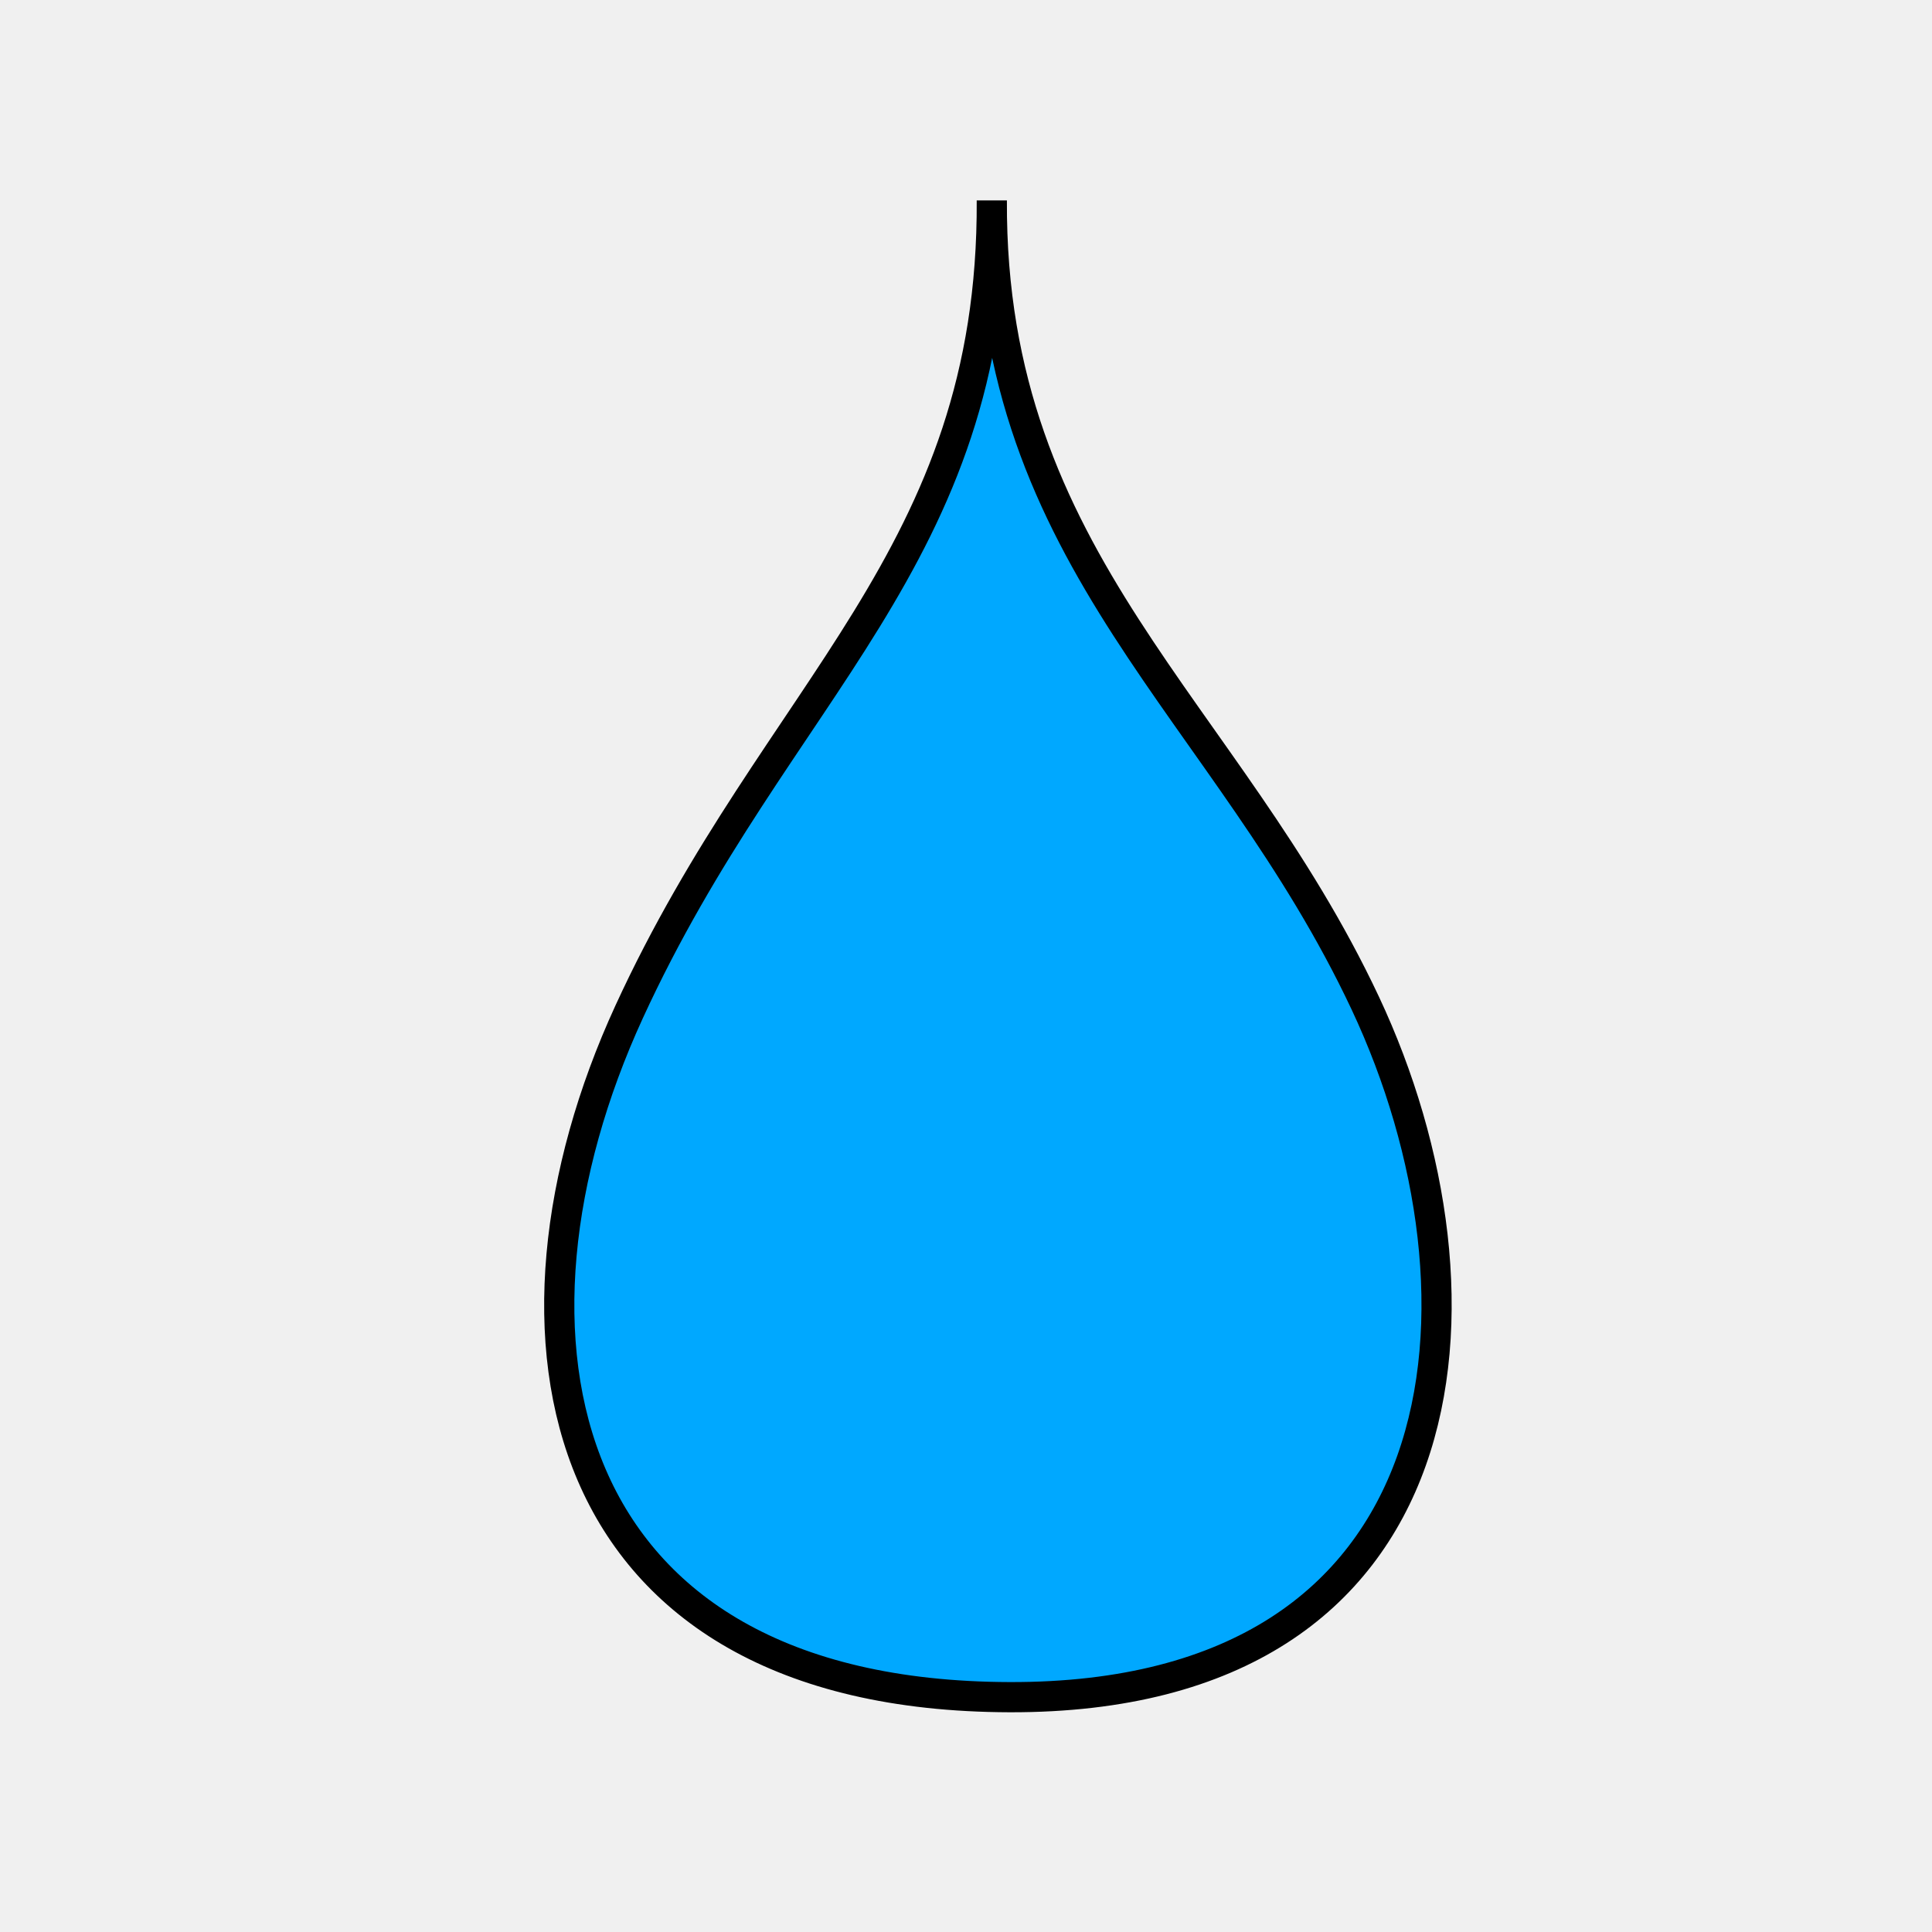
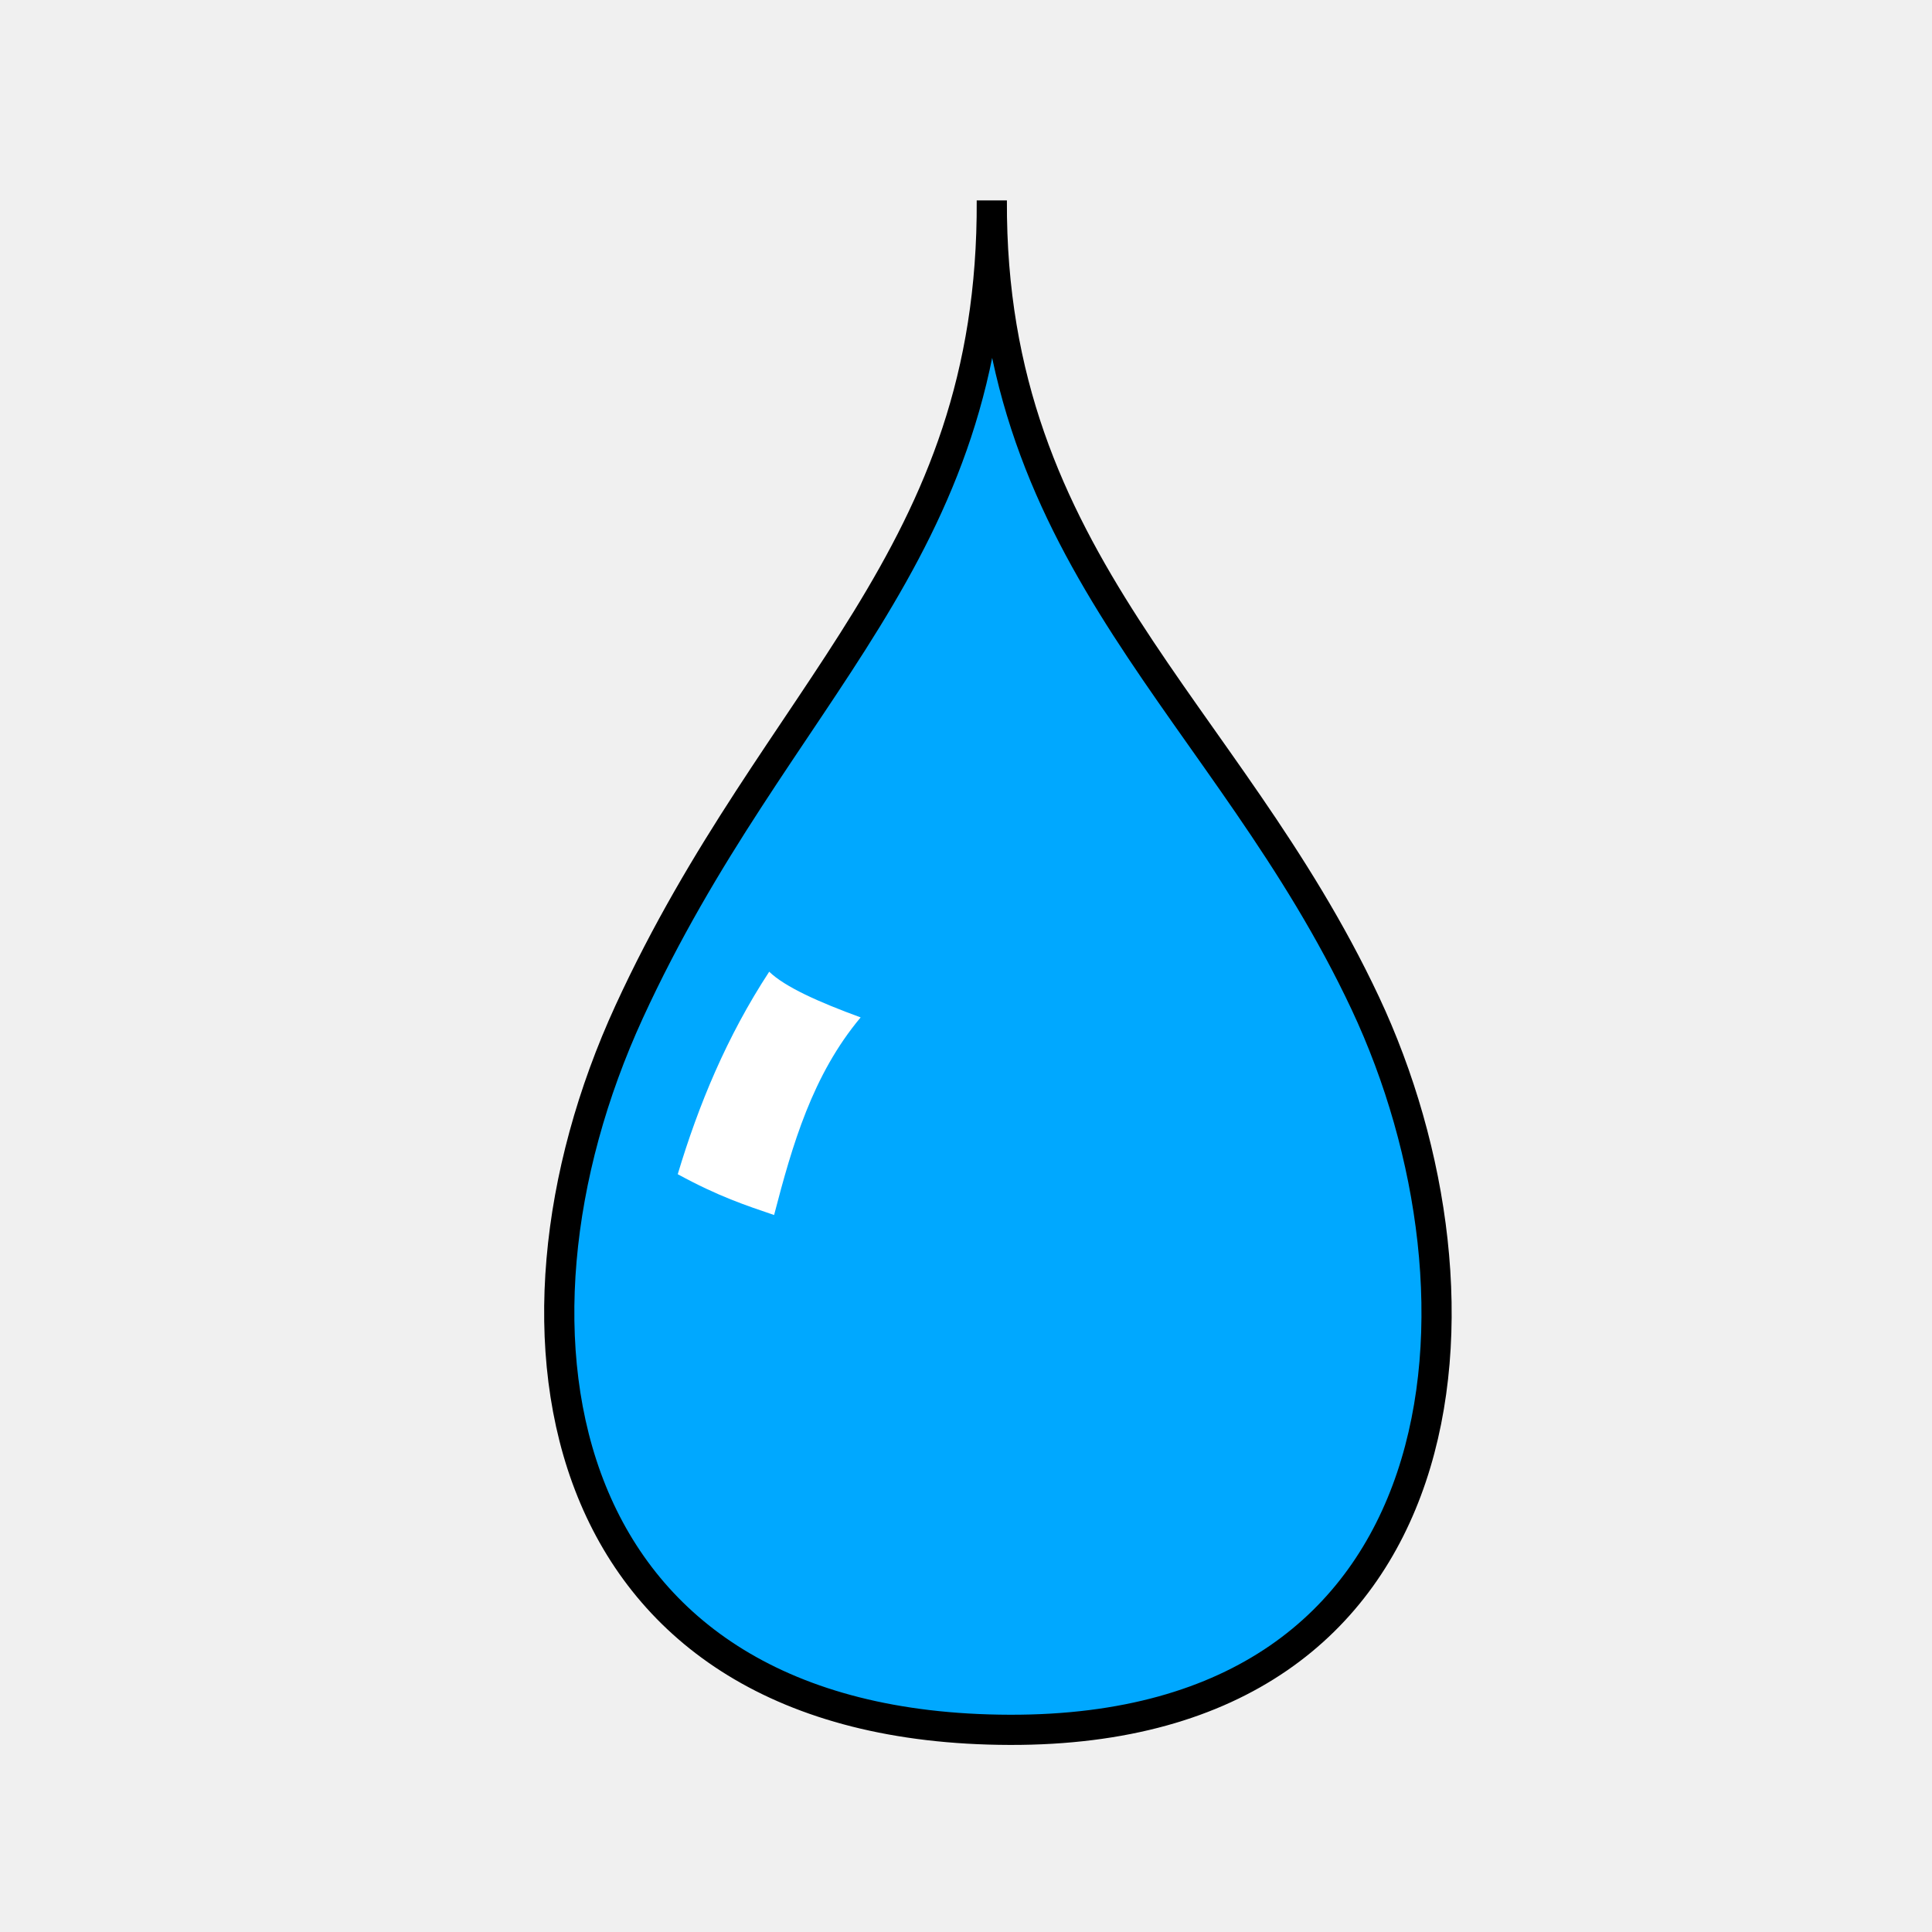
<svg xmlns="http://www.w3.org/2000/svg" width="64" height="64" viewBox="0 0 64 64" version="1.1" id="svg1">
  <defs id="defs1" />
  <g id="layer1">
-     <path style="vector-effect:non-scaling-stroke;fill:#00a8ff;fill-opacity:1;stroke:#000000;stroke-width:1;stroke-dasharray:none;-inkscape-stroke:hairline" d="M 32.855,6.642 C 32.914,18.481 25.744,22.84 20.84,33.521 15.936,44.201 18.238,56.182 33.448,56.221 48.657,56.26 49.803,42.968 45.225,33.227 40.648,23.486 32.795,18.644 32.855,6.642 Z" id="path1" />
+     <path style="vector-effect:non-scaling-stroke;fill:#00a8ff;fill-opacity:1;stroke:#000000;stroke-width:1;stroke-dasharray:none;-inkscape-stroke:hairline" d="M 32.855,6.642 C 32.914,18.481 25.744,22.84 20.84,33.521 15.936,44.201 18.238,57.264 33.448,57.303 48.657,57.342 49.803,42.968 45.225,33.227 40.648,23.486 32.795,18.644 32.855,6.642 Z" id="path1" />
  </g>
+   <path style="vector-effect:non-scaling-stroke;fill:#ffffff;fill-opacity:1;stroke:none;-inkscape-stroke:hairline" d="m 25.481,32.189 c -1.408,2.151 -2.341,4.413 -3.03,6.708 1.352,0.739 2.259,1.033 3.192,1.352 0.607,-2.332 1.27,-4.639 2.867,-6.546 -1.381,-0.505 -2.511,-1.01 -3.03,-1.515 z" id="path2" />
</svg>
